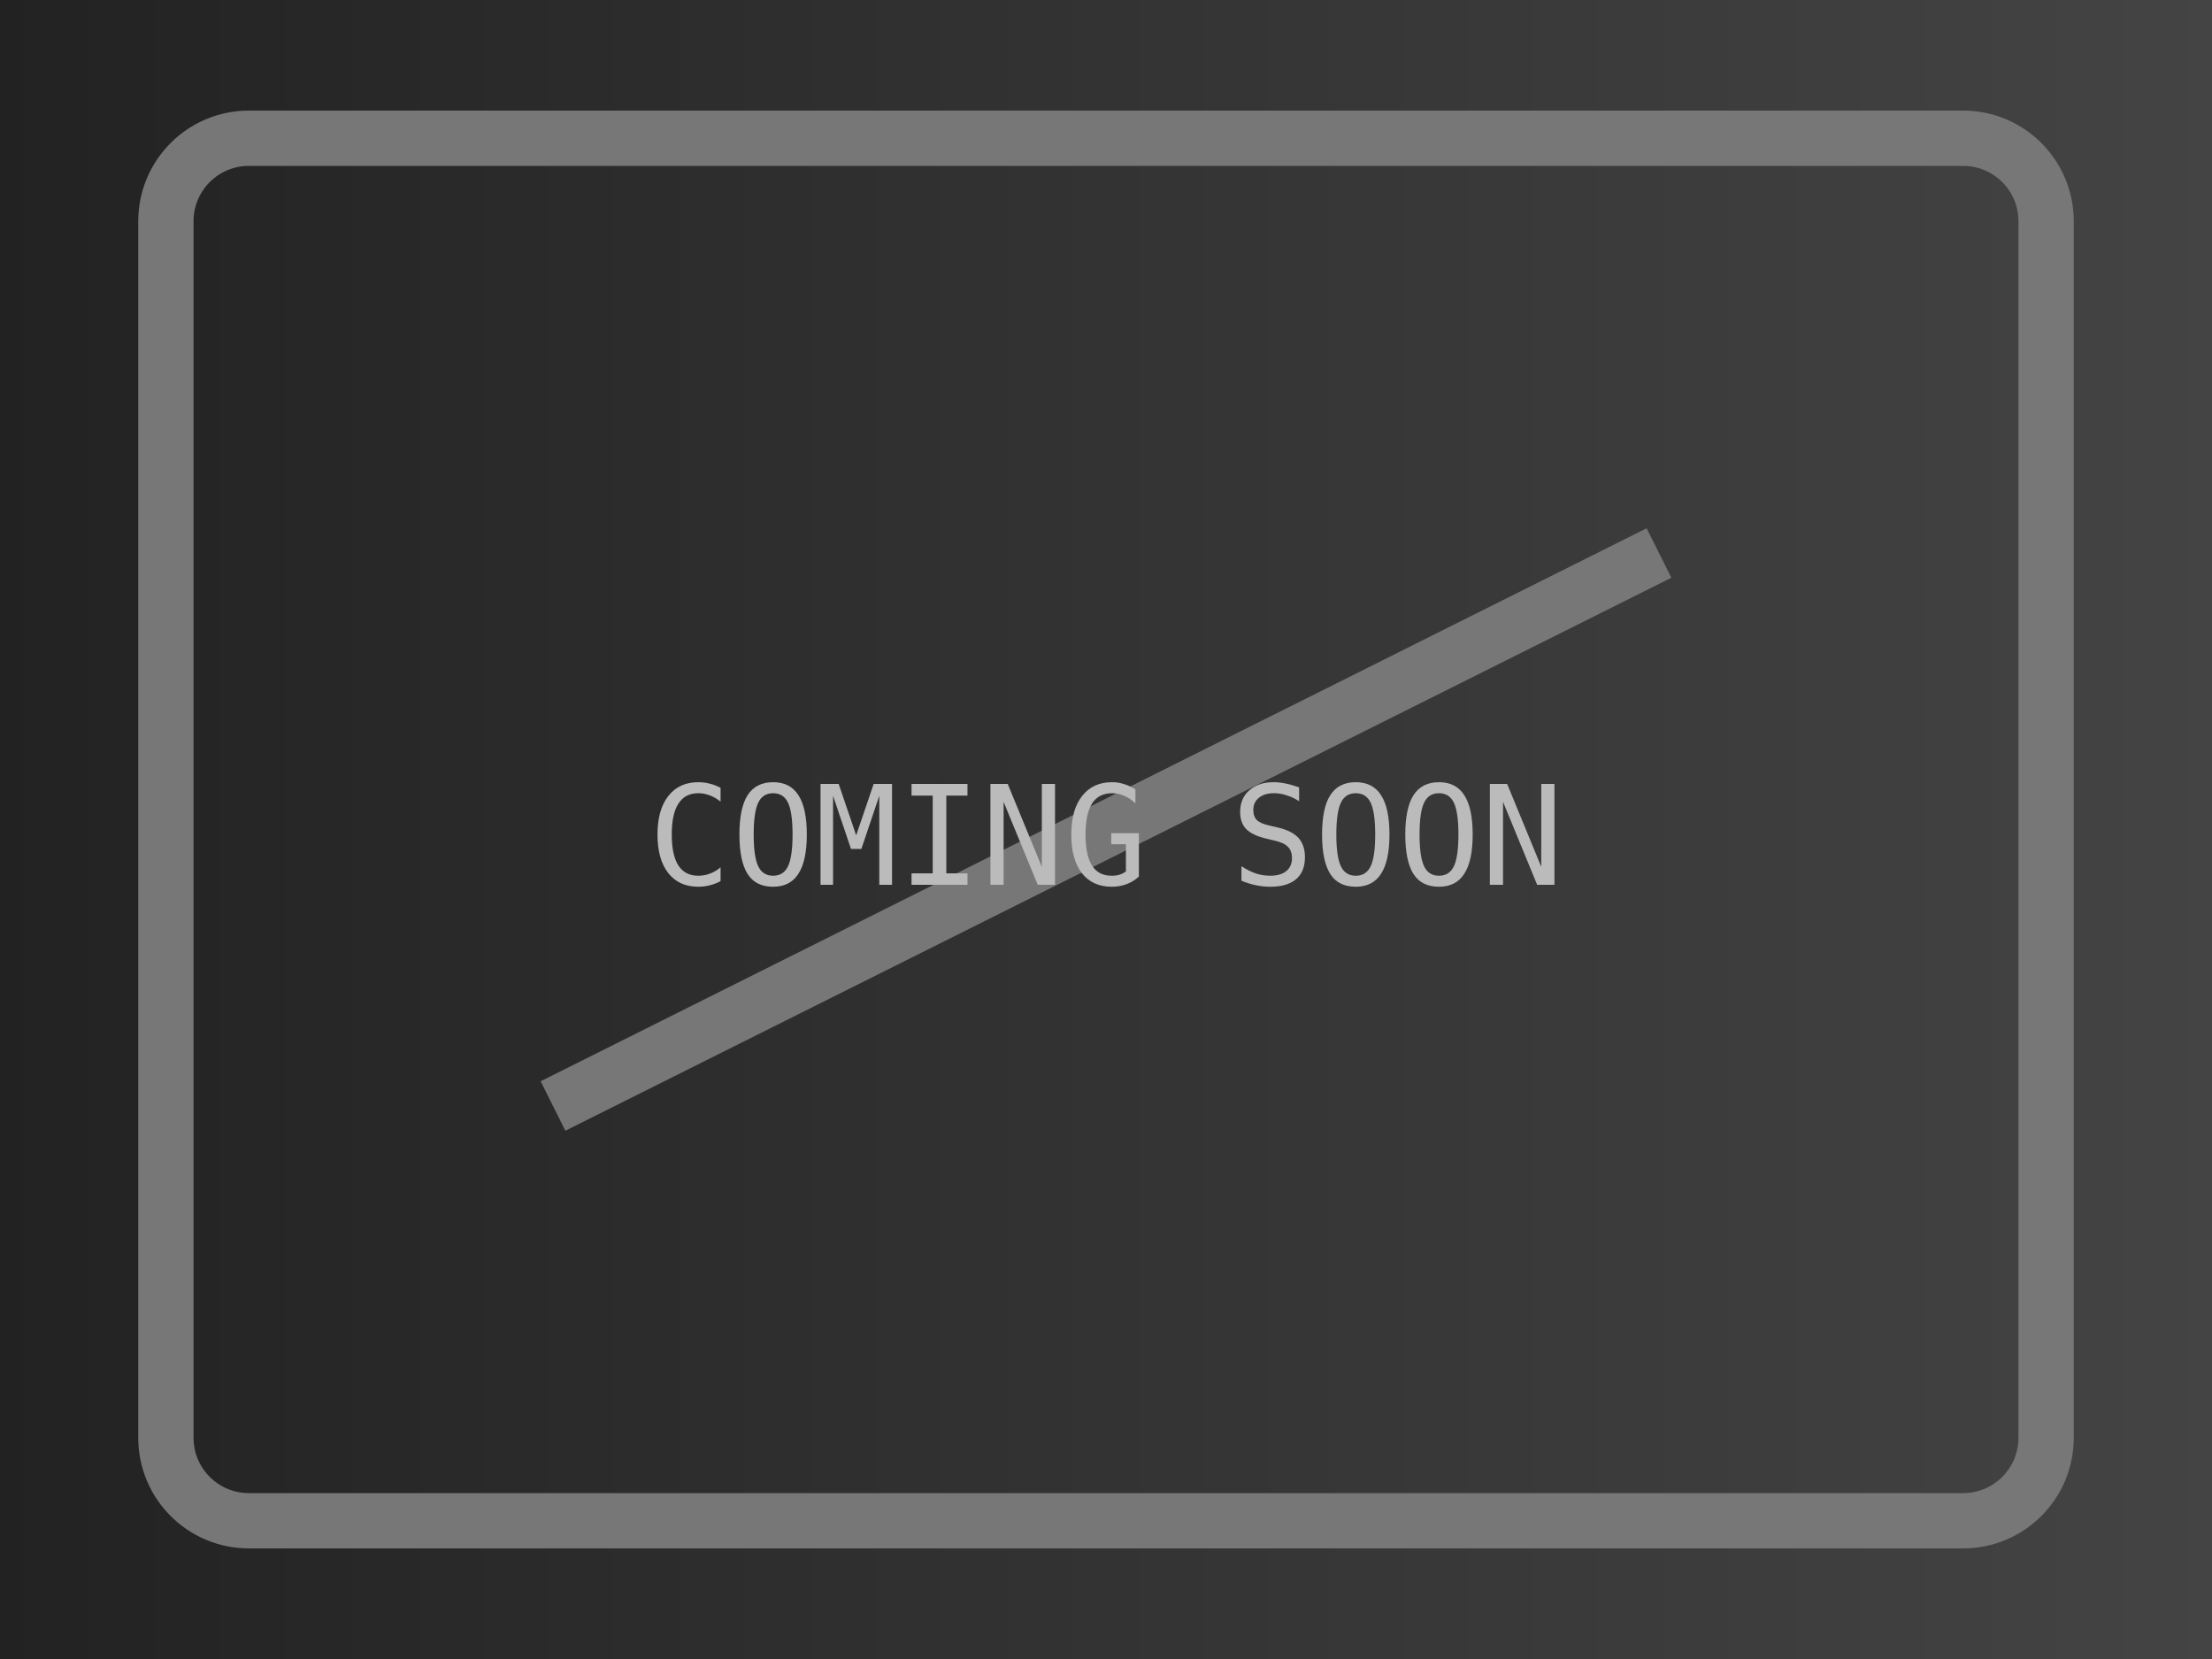
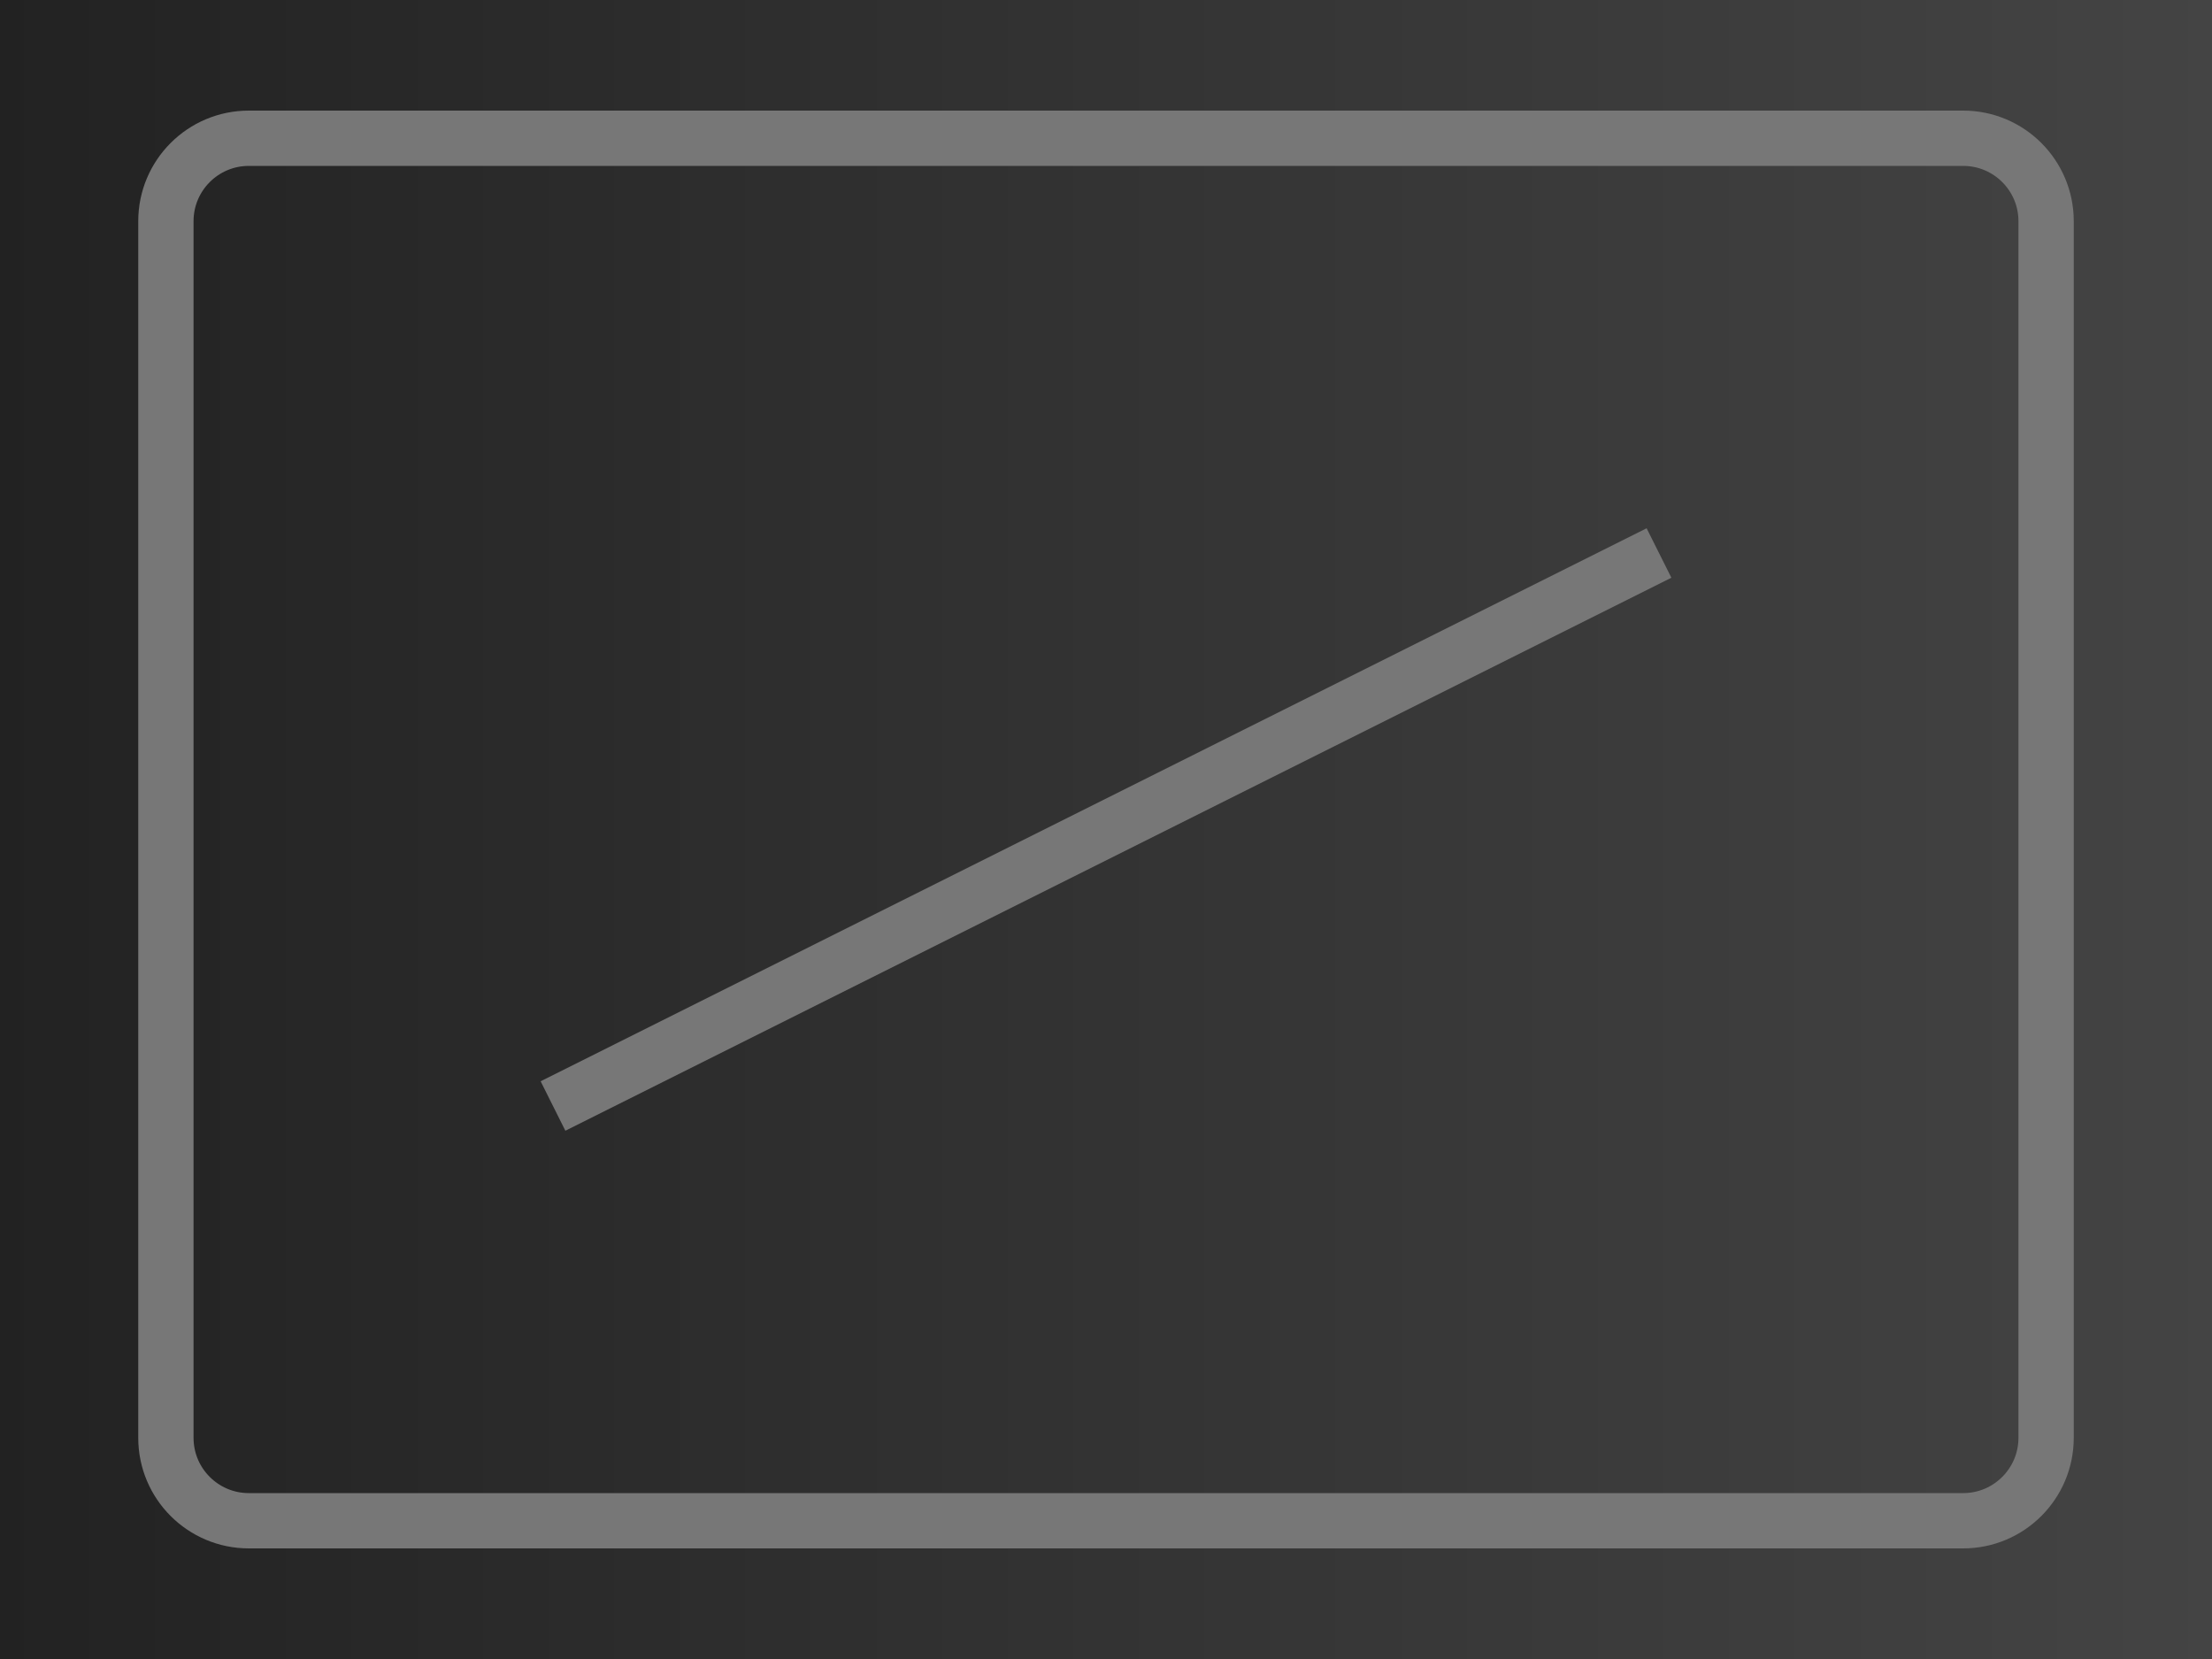
<svg xmlns="http://www.w3.org/2000/svg" viewBox="0 0 160 120">
  <defs>
    <linearGradient id="g" x1="0" x2="1">
      <stop offset="0" stop-color="#222" />
      <stop offset="1" stop-color="#444" />
    </linearGradient>
  </defs>
  <rect width="160" height="120" fill="url(#g)" />
  <g fill="none" stroke="#777" stroke-width="4">
    <rect x="12" y="10" width="136" height="100" rx="6" />
    <path d="M40 80 L120 40" />
  </g>
-   <text x="80" y="64" text-anchor="middle" fill="#bbb" font-family="monospace" font-size="10">COMING SOON</text>
</svg>
